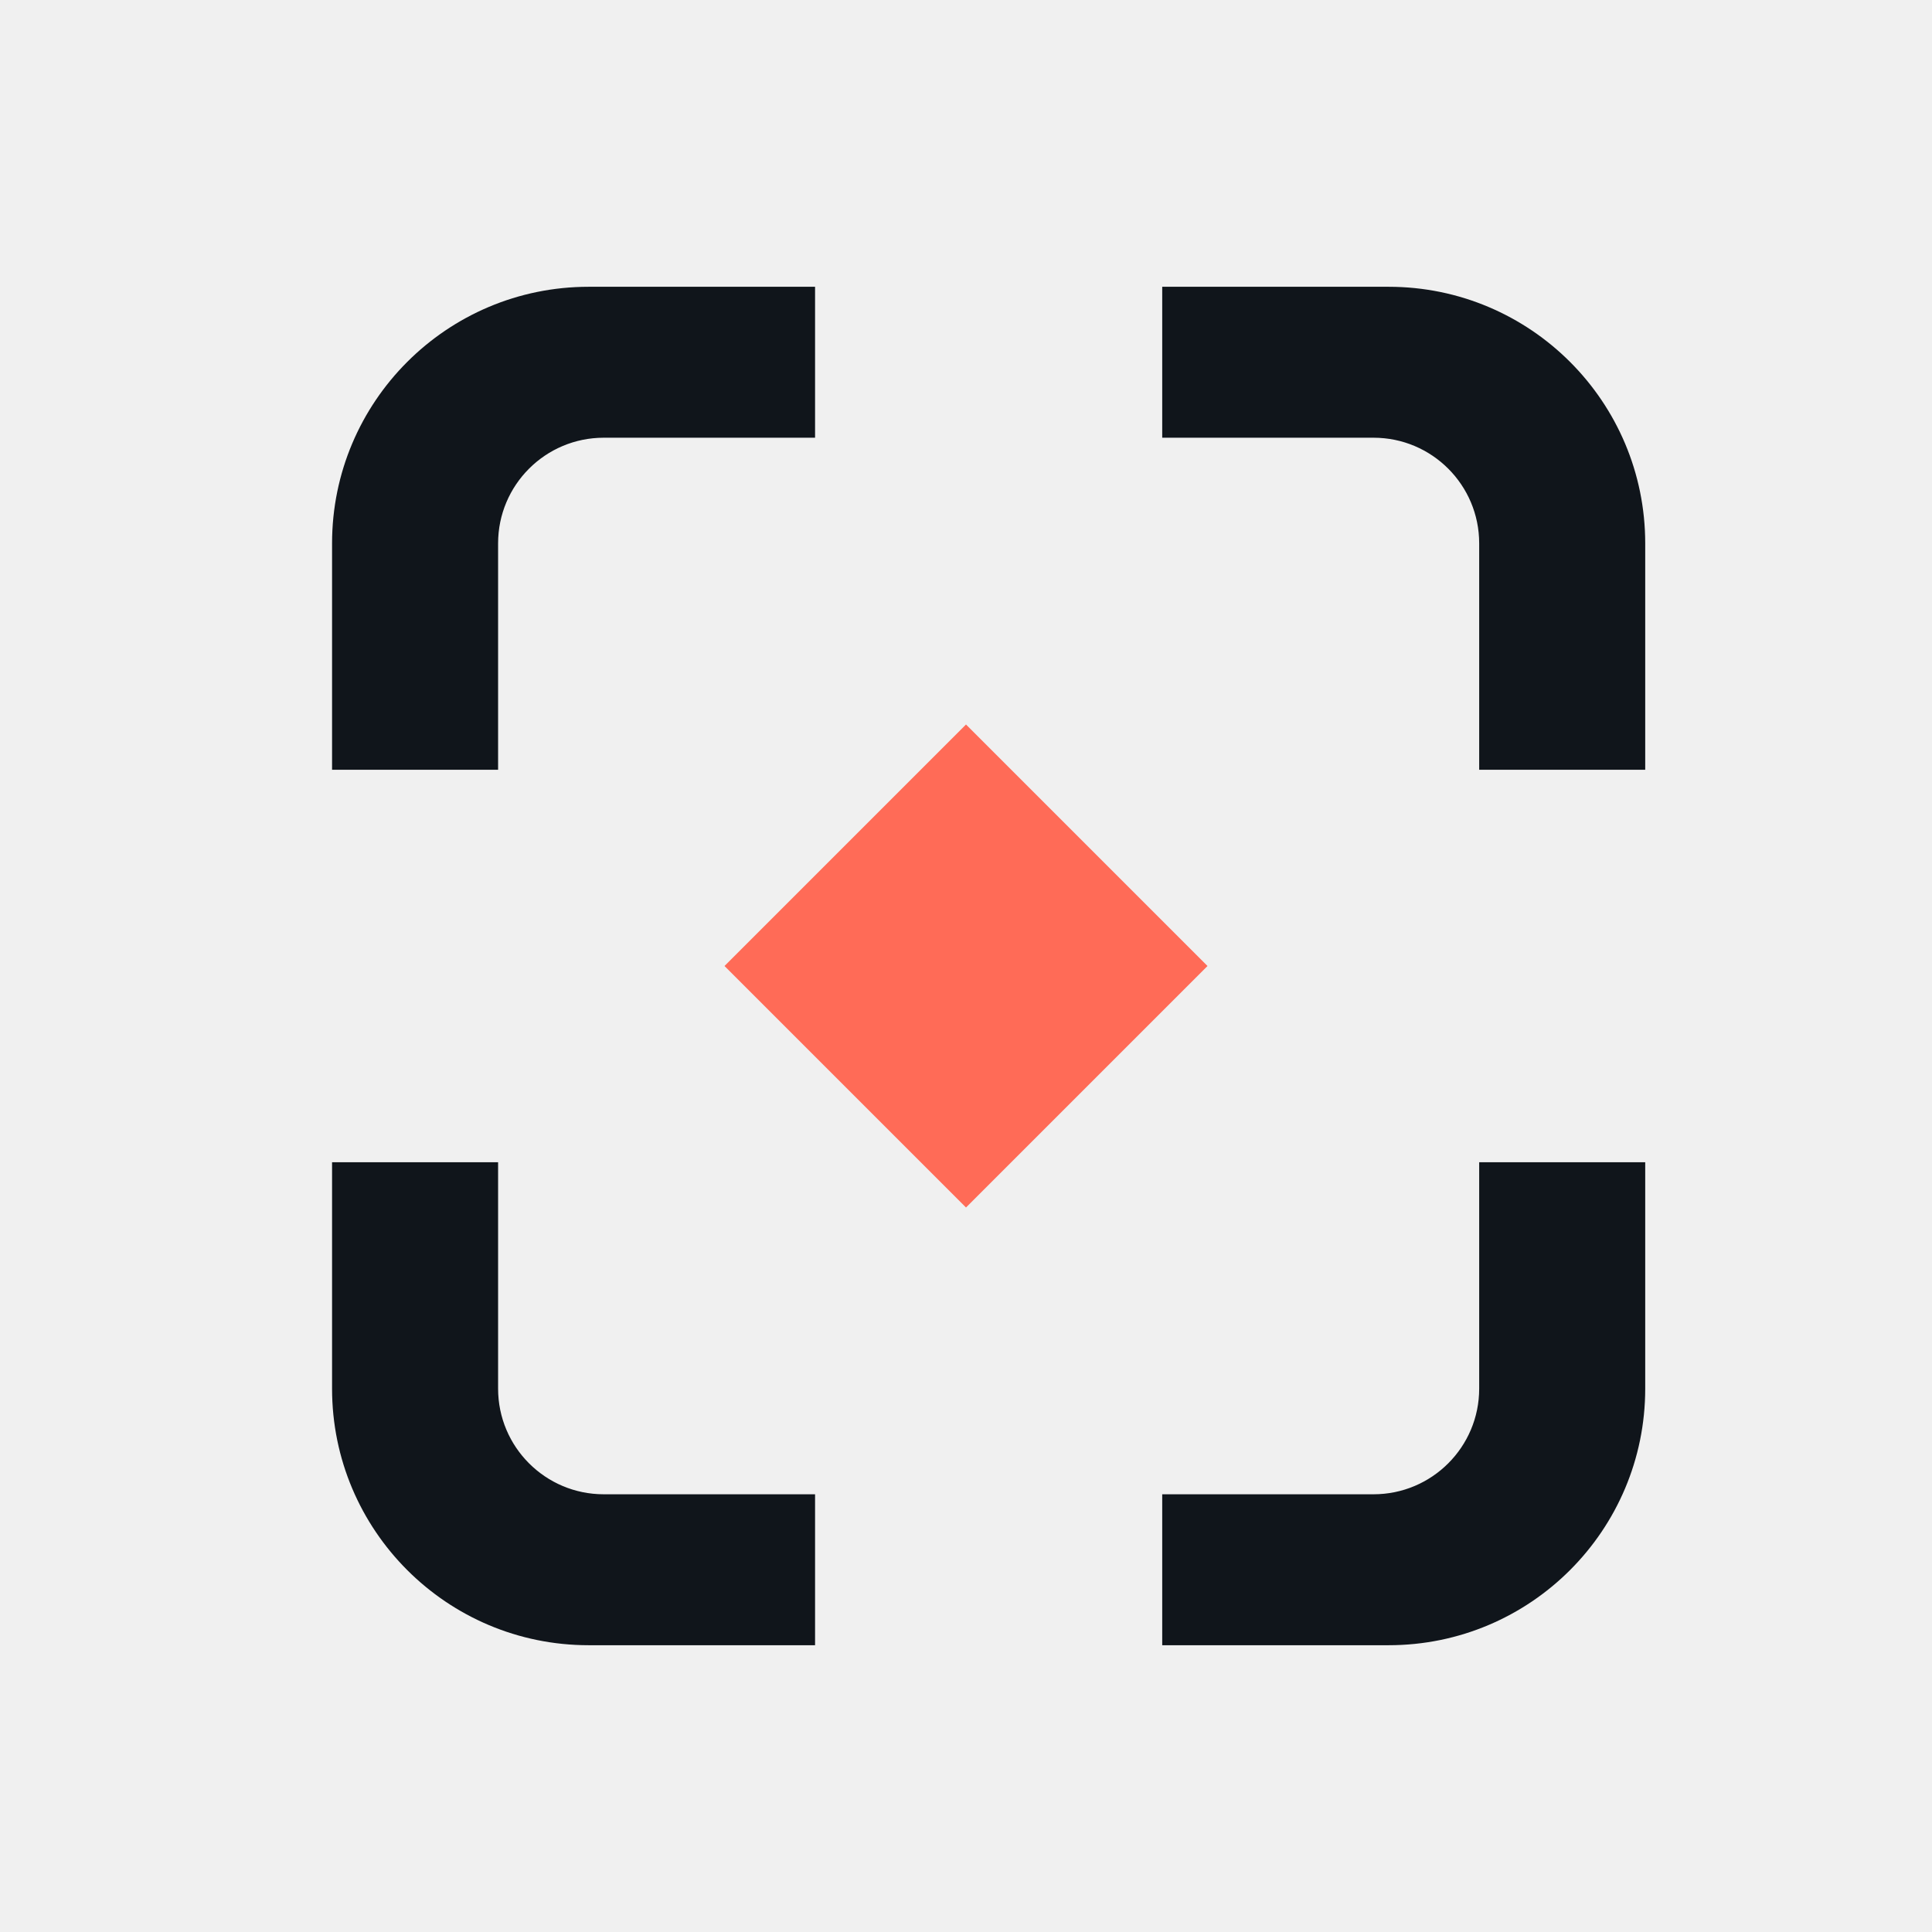
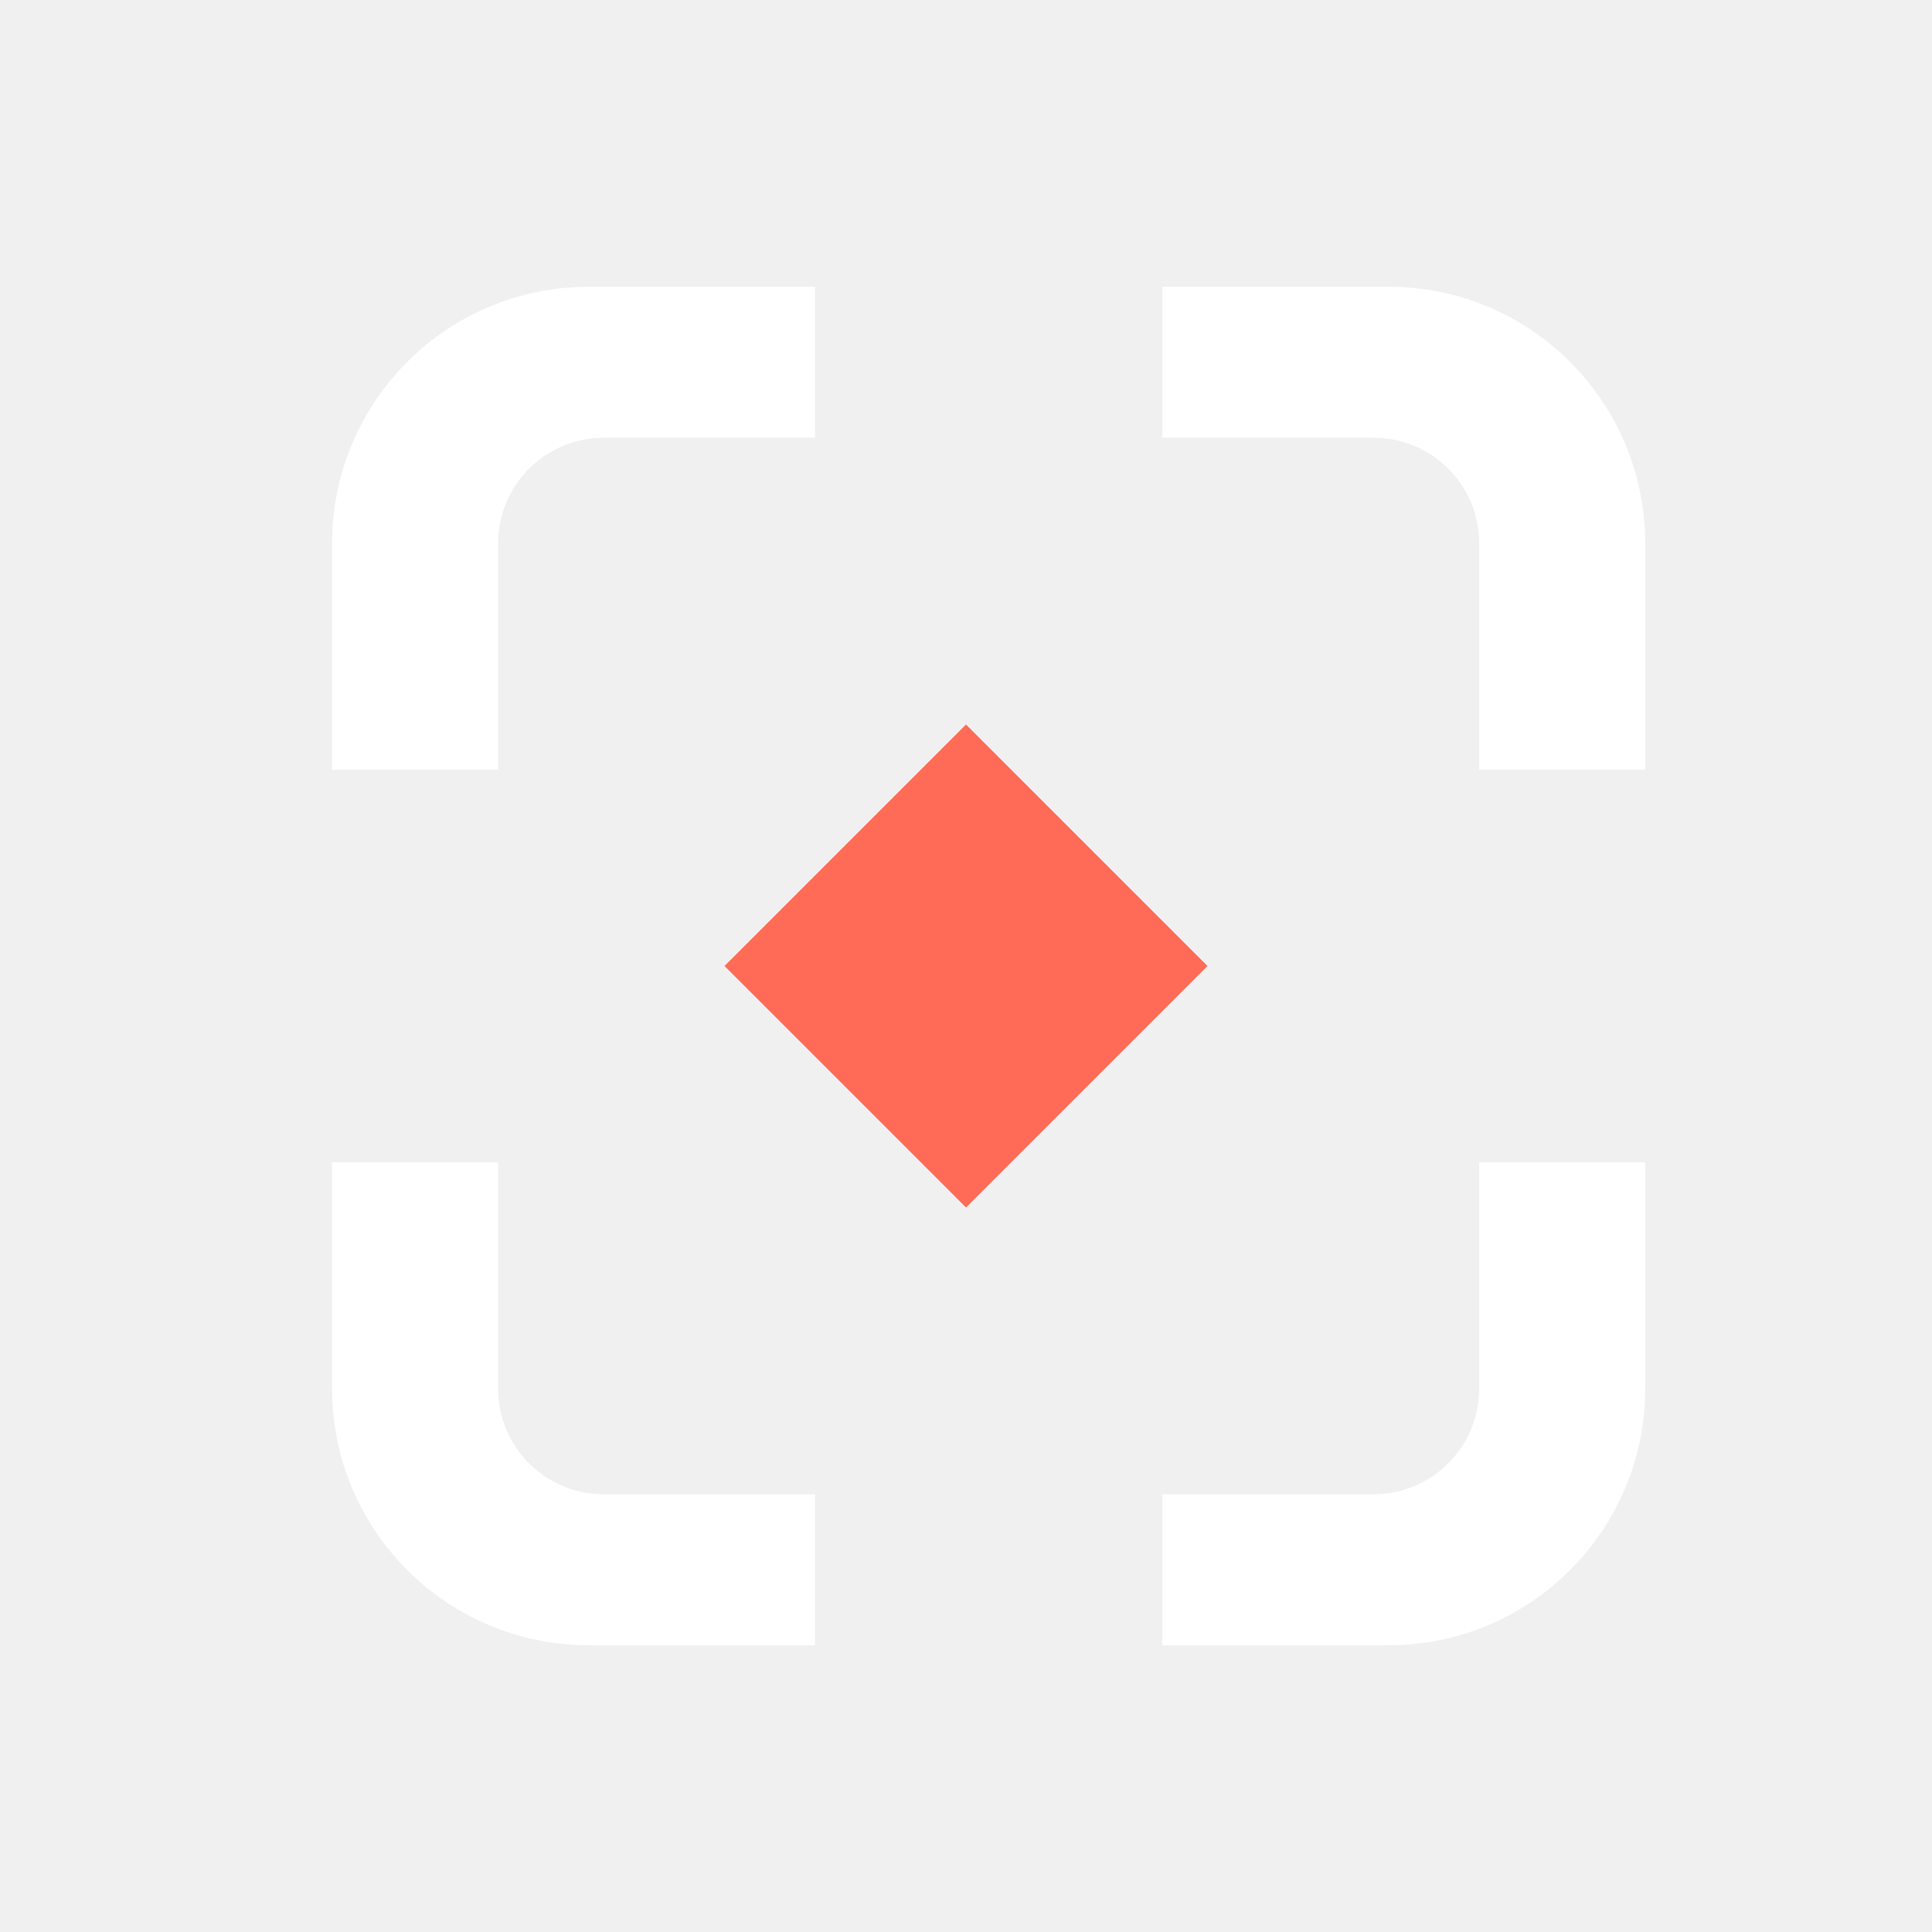
<svg xmlns="http://www.w3.org/2000/svg" viewBox="0 0 256 256" role="img" aria-labelledby="title">
-   <g id="symbol" fill="#10151B">
+   <g id="symbol" fill="#FFFFFF">
    <path d="M44 102V72c0-18.778 15.222-34 34-34h30v20H80c-7.732 0-14 6.268-14 14v30H44Z" />
    <path d="M154 38h30c18.778 0 34 15.222 34 34v30h-22V72c0-7.732-6.268-14-14-14h-28V38Z" />
    <path d="M44 154h22v30c0 7.732 6.268 14 14 14h28v20H78c-18.778 0-34-15.222-34-34v-30Z" />
    <path d="M198 154h20v30c0 18.778-15.222 34-34 34h-30v-20h28c7.732 0 14-6.268 14-14v-30Z" />
  </g>
  <polygon fill="#FF6B57" points="128,96 160,128 128,160 96,128" />
</svg>
